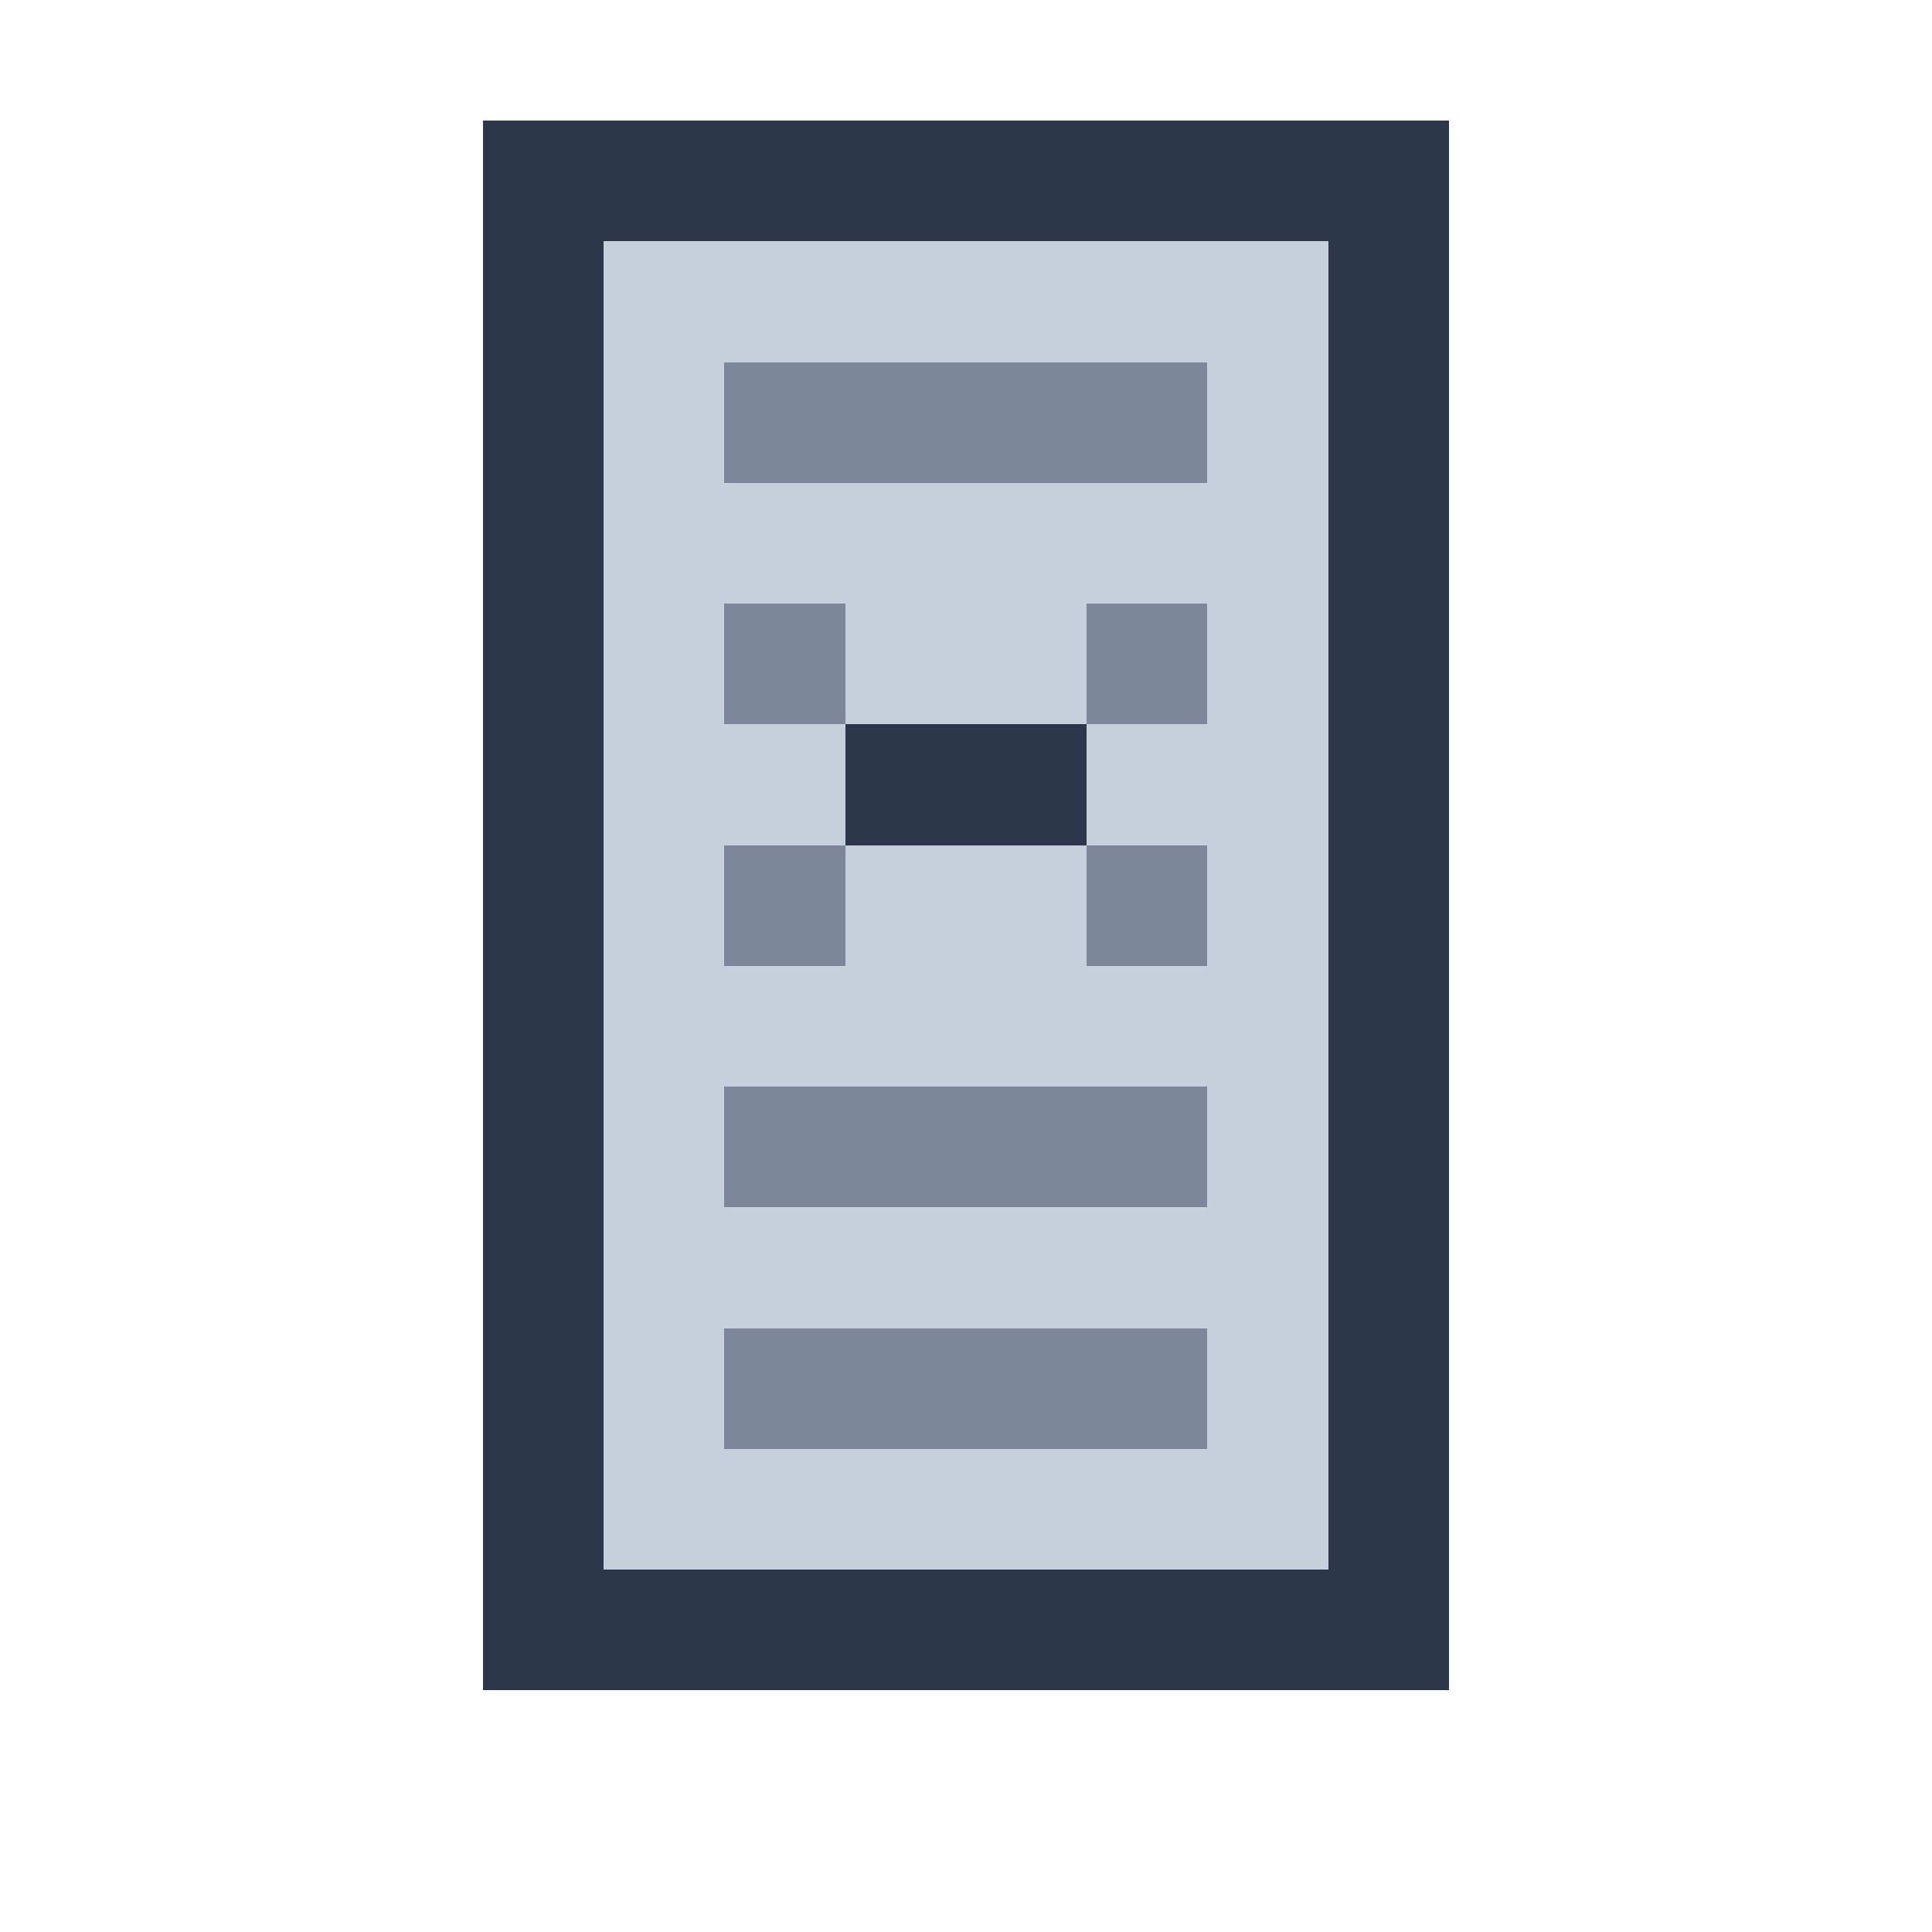
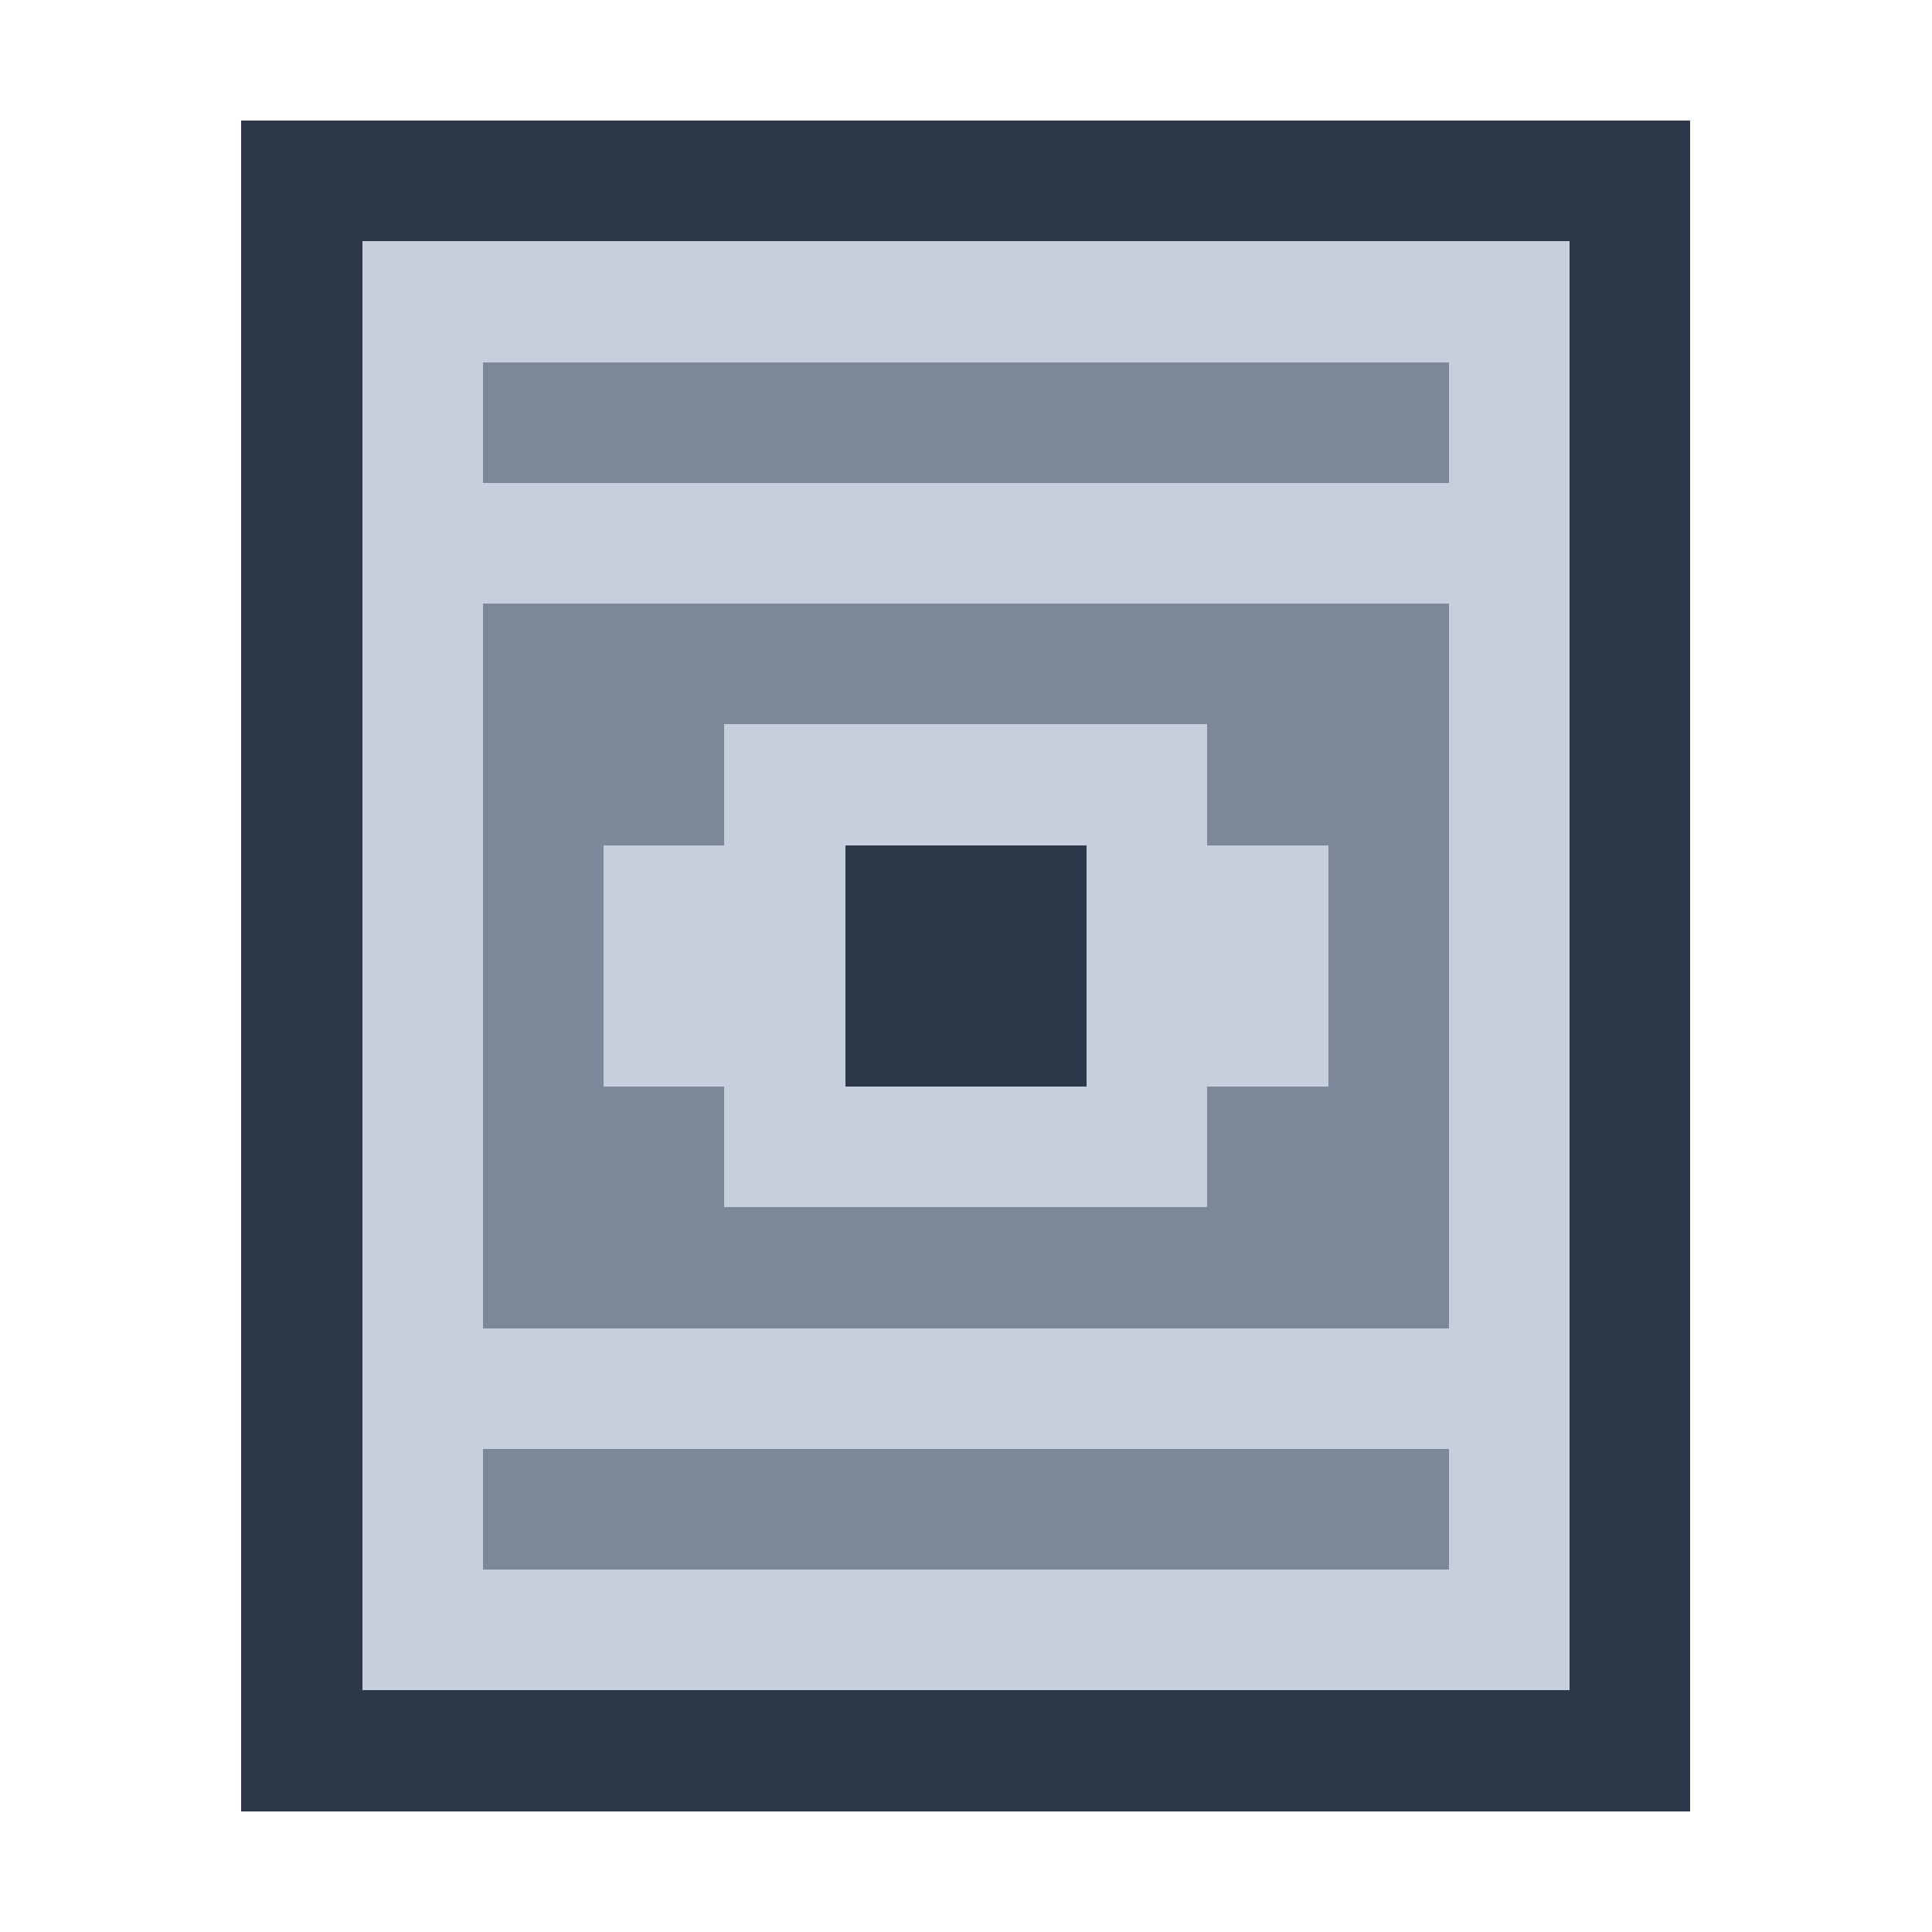
<svg xmlns="http://www.w3.org/2000/svg" viewBox="0 0 16 16" shape-rendering="crispEdges">
-   <rect x="4" y="1" width="8" height="1" fill="#2C3849" />
-   <rect x="4" y="2" width="1" height="1" fill="#2C3849" />
-   <rect x="5" y="2" width="6" height="1" fill="#C6CFDC" />
-   <rect x="11" y="2" width="1" height="1" fill="#2C3849" />
-   <rect x="4" y="3" width="1" height="1" fill="#2C3849" />
-   <rect x="5" y="3" width="1" height="1" fill="#C6CFDC" />
-   <rect x="6" y="3" width="4" height="1" fill="#7C889A" />
-   <rect x="10" y="3" width="1" height="1" fill="#C6CFDC" />
-   <rect x="11" y="3" width="1" height="1" fill="#2C3849" />
-   <rect x="4" y="4" width="1" height="1" fill="#2C3849" />
-   <rect x="5" y="4" width="6" height="1" fill="#C6CFDC" />
-   <rect x="11" y="4" width="1" height="1" fill="#2C3849" />
-   <rect x="4" y="5" width="1" height="1" fill="#2C3849" />
-   <rect x="5" y="5" width="1" height="1" fill="#C6CFDC" />
-   <rect x="6" y="5" width="1" height="1" fill="#7C889A" />
-   <rect x="7" y="5" width="2" height="1" fill="#C6CFDC" />
-   <rect x="9" y="5" width="1" height="1" fill="#7C889A" />
-   <rect x="10" y="5" width="1" height="1" fill="#C6CFDC" />
-   <rect x="11" y="5" width="1" height="1" fill="#2C3849" />
-   <rect x="4" y="6" width="1" height="1" fill="#2C3849" />
-   <rect x="5" y="6" width="2" height="1" fill="#C6CFDC" />
-   <rect x="7" y="6" width="2" height="1" fill="#2C3849" />
-   <rect x="9" y="6" width="2" height="1" fill="#C6CFDC" />
-   <rect x="11" y="6" width="1" height="1" fill="#2C3849" />
-   <rect x="4" y="7" width="1" height="1" fill="#2C3849" />
-   <rect x="5" y="7" width="1" height="1" fill="#C6CFDC" />
-   <rect x="6" y="7" width="1" height="1" fill="#7C889A" />
-   <rect x="7" y="7" width="2" height="1" fill="#C6CFDC" />
-   <rect x="9" y="7" width="1" height="1" fill="#7C889A" />
-   <rect x="10" y="7" width="1" height="1" fill="#C6CFDC" />
-   <rect x="11" y="7" width="1" height="1" fill="#2C3849" />
-   <rect x="4" y="8" width="1" height="1" fill="#2C3849" />
-   <rect x="5" y="8" width="6" height="1" fill="#C6CFDC" />
-   <rect x="11" y="8" width="1" height="1" fill="#2C3849" />
-   <rect x="4" y="9" width="1" height="1" fill="#2C3849" />
-   <rect x="5" y="9" width="1" height="1" fill="#C6CFDC" />
-   <rect x="6" y="9" width="4" height="1" fill="#7C889A" />
-   <rect x="10" y="9" width="1" height="1" fill="#C6CFDC" />
-   <rect x="11" y="9" width="1" height="1" fill="#2C3849" />
-   <rect x="4" y="10" width="1" height="1" fill="#2C3849" />
-   <rect x="5" y="10" width="6" height="1" fill="#C6CFDC" />
-   <rect x="11" y="10" width="1" height="1" fill="#2C3849" />
-   <rect x="4" y="11" width="1" height="1" fill="#2C3849" />
-   <rect x="5" y="11" width="1" height="1" fill="#C6CFDC" />
-   <rect x="6" y="11" width="4" height="1" fill="#7C889A" />
-   <rect x="10" y="11" width="1" height="1" fill="#C6CFDC" />
-   <rect x="11" y="11" width="1" height="1" fill="#2C3849" />
-   <rect x="4" y="12" width="1" height="1" fill="#2C3849" />
-   <rect x="5" y="12" width="6" height="1" fill="#C6CFDC" />
-   <rect x="11" y="12" width="1" height="1" fill="#2C3849" />
-   <rect x="4" y="13" width="8" height="1" fill="#2C3849" />
+   <rect x="2" y="1" width="12" height="1" fill="#2C3849" />
+   <rect x="2" y="2" width="1" height="1" fill="#2C3849" />
+   <rect x="3" y="2" width="10" height="1" fill="#C6CFDC" />
+   <rect x="13" y="2" width="1" height="1" fill="#2C3849" />
+   <rect x="2" y="3" width="1" height="1" fill="#2C3849" />
+   <rect x="3" y="3" width="1" height="1" fill="#C6CFDC" />
+   <rect x="4" y="3" width="8" height="1" fill="#7C889A" />
+   <rect x="12" y="3" width="1" height="1" fill="#C6CFDC" />
+   <rect x="13" y="3" width="1" height="1" fill="#2C3849" />
+   <rect x="2" y="4" width="1" height="1" fill="#2C3849" />
+   <rect x="3" y="4" width="10" height="1" fill="#C6CFDC" />
+   <rect x="13" y="4" width="1" height="1" fill="#2C3849" />
+   <rect x="2" y="5" width="1" height="1" fill="#2C3849" />
+   <rect x="3" y="5" width="1" height="1" fill="#C6CFDC" />
+   <rect x="4" y="5" width="8" height="1" fill="#7C889A" />
+   <rect x="12" y="5" width="1" height="1" fill="#C6CFDC" />
+   <rect x="13" y="5" width="1" height="1" fill="#2C3849" />
+   <rect x="2" y="6" width="1" height="1" fill="#2C3849" />
+   <rect x="3" y="6" width="1" height="1" fill="#C6CFDC" />
+   <rect x="4" y="6" width="2" height="1" fill="#7C889A" />
+   <rect x="6" y="6" width="4" height="1" fill="#C6CFDC" />
+   <rect x="10" y="6" width="2" height="1" fill="#7C889A" />
+   <rect x="12" y="6" width="1" height="1" fill="#C6CFDC" />
+   <rect x="13" y="6" width="1" height="1" fill="#2C3849" />
+   <rect x="2" y="7" width="1" height="1" fill="#2C3849" />
+   <rect x="3" y="7" width="1" height="1" fill="#C6CFDC" />
+   <rect x="4" y="7" width="1" height="1" fill="#7C889A" />
+   <rect x="5" y="7" width="2" height="1" fill="#C6CFDC" />
+   <rect x="7" y="7" width="2" height="1" fill="#2C3849" />
+   <rect x="9" y="7" width="2" height="1" fill="#C6CFDC" />
+   <rect x="11" y="7" width="1" height="1" fill="#7C889A" />
+   <rect x="12" y="7" width="1" height="1" fill="#C6CFDC" />
+   <rect x="13" y="7" width="1" height="1" fill="#2C3849" />
+   <rect x="2" y="8" width="1" height="1" fill="#2C3849" />
+   <rect x="3" y="8" width="1" height="1" fill="#C6CFDC" />
+   <rect x="4" y="8" width="1" height="1" fill="#7C889A" />
+   <rect x="5" y="8" width="2" height="1" fill="#C6CFDC" />
+   <rect x="7" y="8" width="2" height="1" fill="#2C3849" />
+   <rect x="9" y="8" width="2" height="1" fill="#C6CFDC" />
+   <rect x="11" y="8" width="1" height="1" fill="#7C889A" />
+   <rect x="12" y="8" width="1" height="1" fill="#C6CFDC" />
+   <rect x="13" y="8" width="1" height="1" fill="#2C3849" />
+   <rect x="2" y="9" width="1" height="1" fill="#2C3849" />
+   <rect x="3" y="9" width="1" height="1" fill="#C6CFDC" />
+   <rect x="4" y="9" width="2" height="1" fill="#7C889A" />
+   <rect x="6" y="9" width="4" height="1" fill="#C6CFDC" />
+   <rect x="10" y="9" width="2" height="1" fill="#7C889A" />
+   <rect x="12" y="9" width="1" height="1" fill="#C6CFDC" />
+   <rect x="13" y="9" width="1" height="1" fill="#2C3849" />
+   <rect x="2" y="10" width="1" height="1" fill="#2C3849" />
+   <rect x="3" y="10" width="1" height="1" fill="#C6CFDC" />
+   <rect x="4" y="10" width="8" height="1" fill="#7C889A" />
+   <rect x="12" y="10" width="1" height="1" fill="#C6CFDC" />
+   <rect x="13" y="10" width="1" height="1" fill="#2C3849" />
+   <rect x="2" y="11" width="1" height="1" fill="#2C3849" />
+   <rect x="3" y="11" width="10" height="1" fill="#C6CFDC" />
+   <rect x="13" y="11" width="1" height="1" fill="#2C3849" />
+   <rect x="2" y="12" width="1" height="1" fill="#2C3849" />
+   <rect x="3" y="12" width="1" height="1" fill="#C6CFDC" />
+   <rect x="4" y="12" width="8" height="1" fill="#7C889A" />
+   <rect x="12" y="12" width="1" height="1" fill="#C6CFDC" />
+   <rect x="13" y="12" width="1" height="1" fill="#2C3849" />
+   <rect x="2" y="13" width="1" height="1" fill="#2C3849" />
+   <rect x="3" y="13" width="10" height="1" fill="#C6CFDC" />
+   <rect x="13" y="13" width="1" height="1" fill="#2C3849" />
+   <rect x="2" y="14" width="12" height="1" fill="#2C3849" />
</svg>
